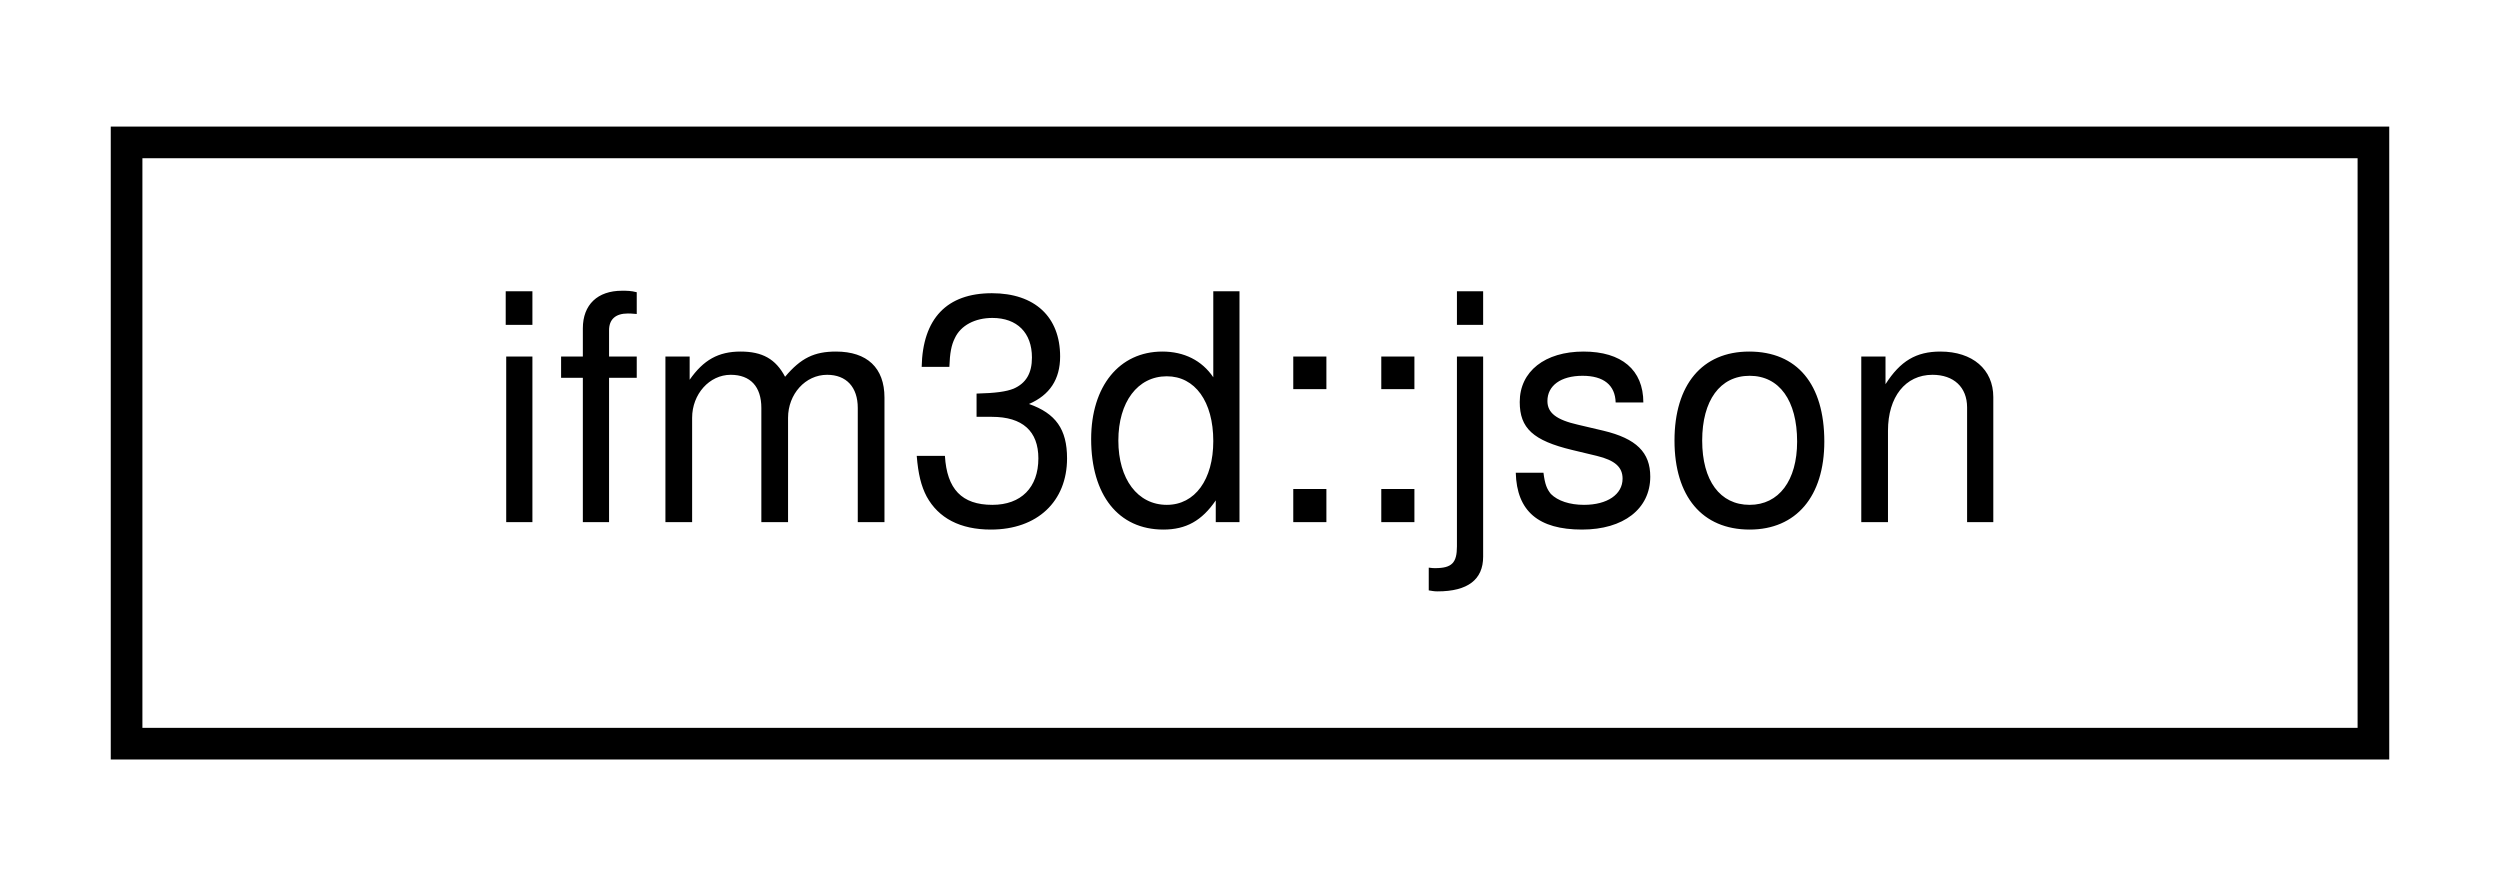
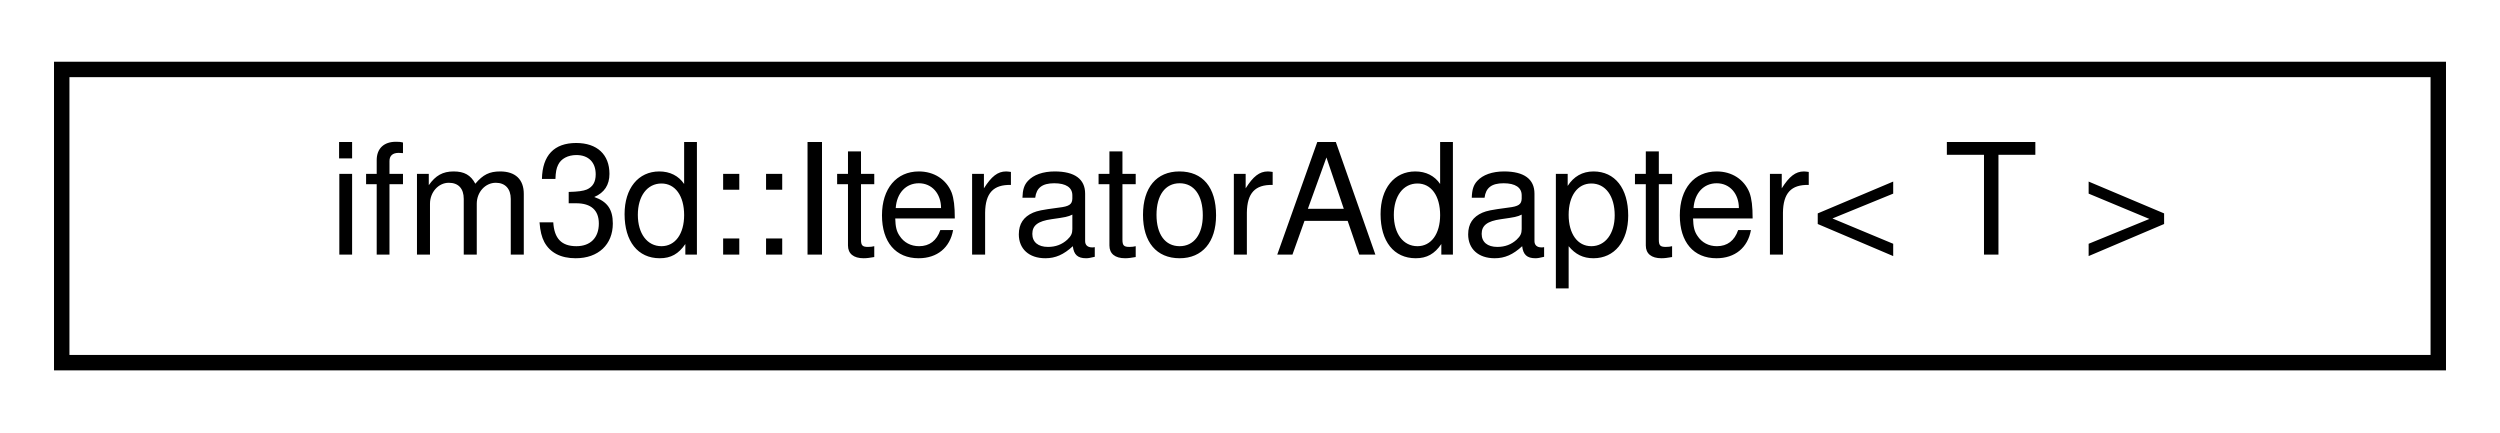
- <svg xmlns="http://www.w3.org/2000/svg" xmlns:xlink="http://www.w3.org/1999/xlink" width="79pt" height="28pt" viewBox="0.00 0.00 79.00 28.00">
+ <svg xmlns="http://www.w3.org/2000/svg" xmlns:xlink="http://www.w3.org/1999/xlink" width="162pt" height="28pt" viewBox="0.00 0.00 162.00 28.00">
  <g id="graph0" class="graph" transform="scale(1 1) rotate(0) translate(4 24)">
    <g id="node1" class="node">
      <g id="a_node1">
-         <a xlink:href="classifm3d_1_1json.html" target="_top" xlink:title=" ">
-           <polygon fill="none" stroke="black" points="0,-0.5 0,-19.5 71,-19.5 71,-0.5 0,-0.5" />
-           <text text-anchor="middle" x="35.5" y="-7.5" font-family="Helvetica,sans-Serif" font-size="10.00">ifm3d::json</text>
+         <a xlink:href="classifm3d_1_1IteratorAdapter.html" target="_top" xlink:title=" ">
+           <polygon fill="none" stroke="black" points="0,-0.5 0,-19.5 154,-19.5 154,-0.5 0,-0.5" />
+           <text text-anchor="middle" x="77" y="-7.5" font-family="Helvetica,sans-Serif" font-size="10.00">ifm3d::IteratorAdapter&lt; T &gt;</text>
        </a>
      </g>
    </g>
  </g>
</svg>
